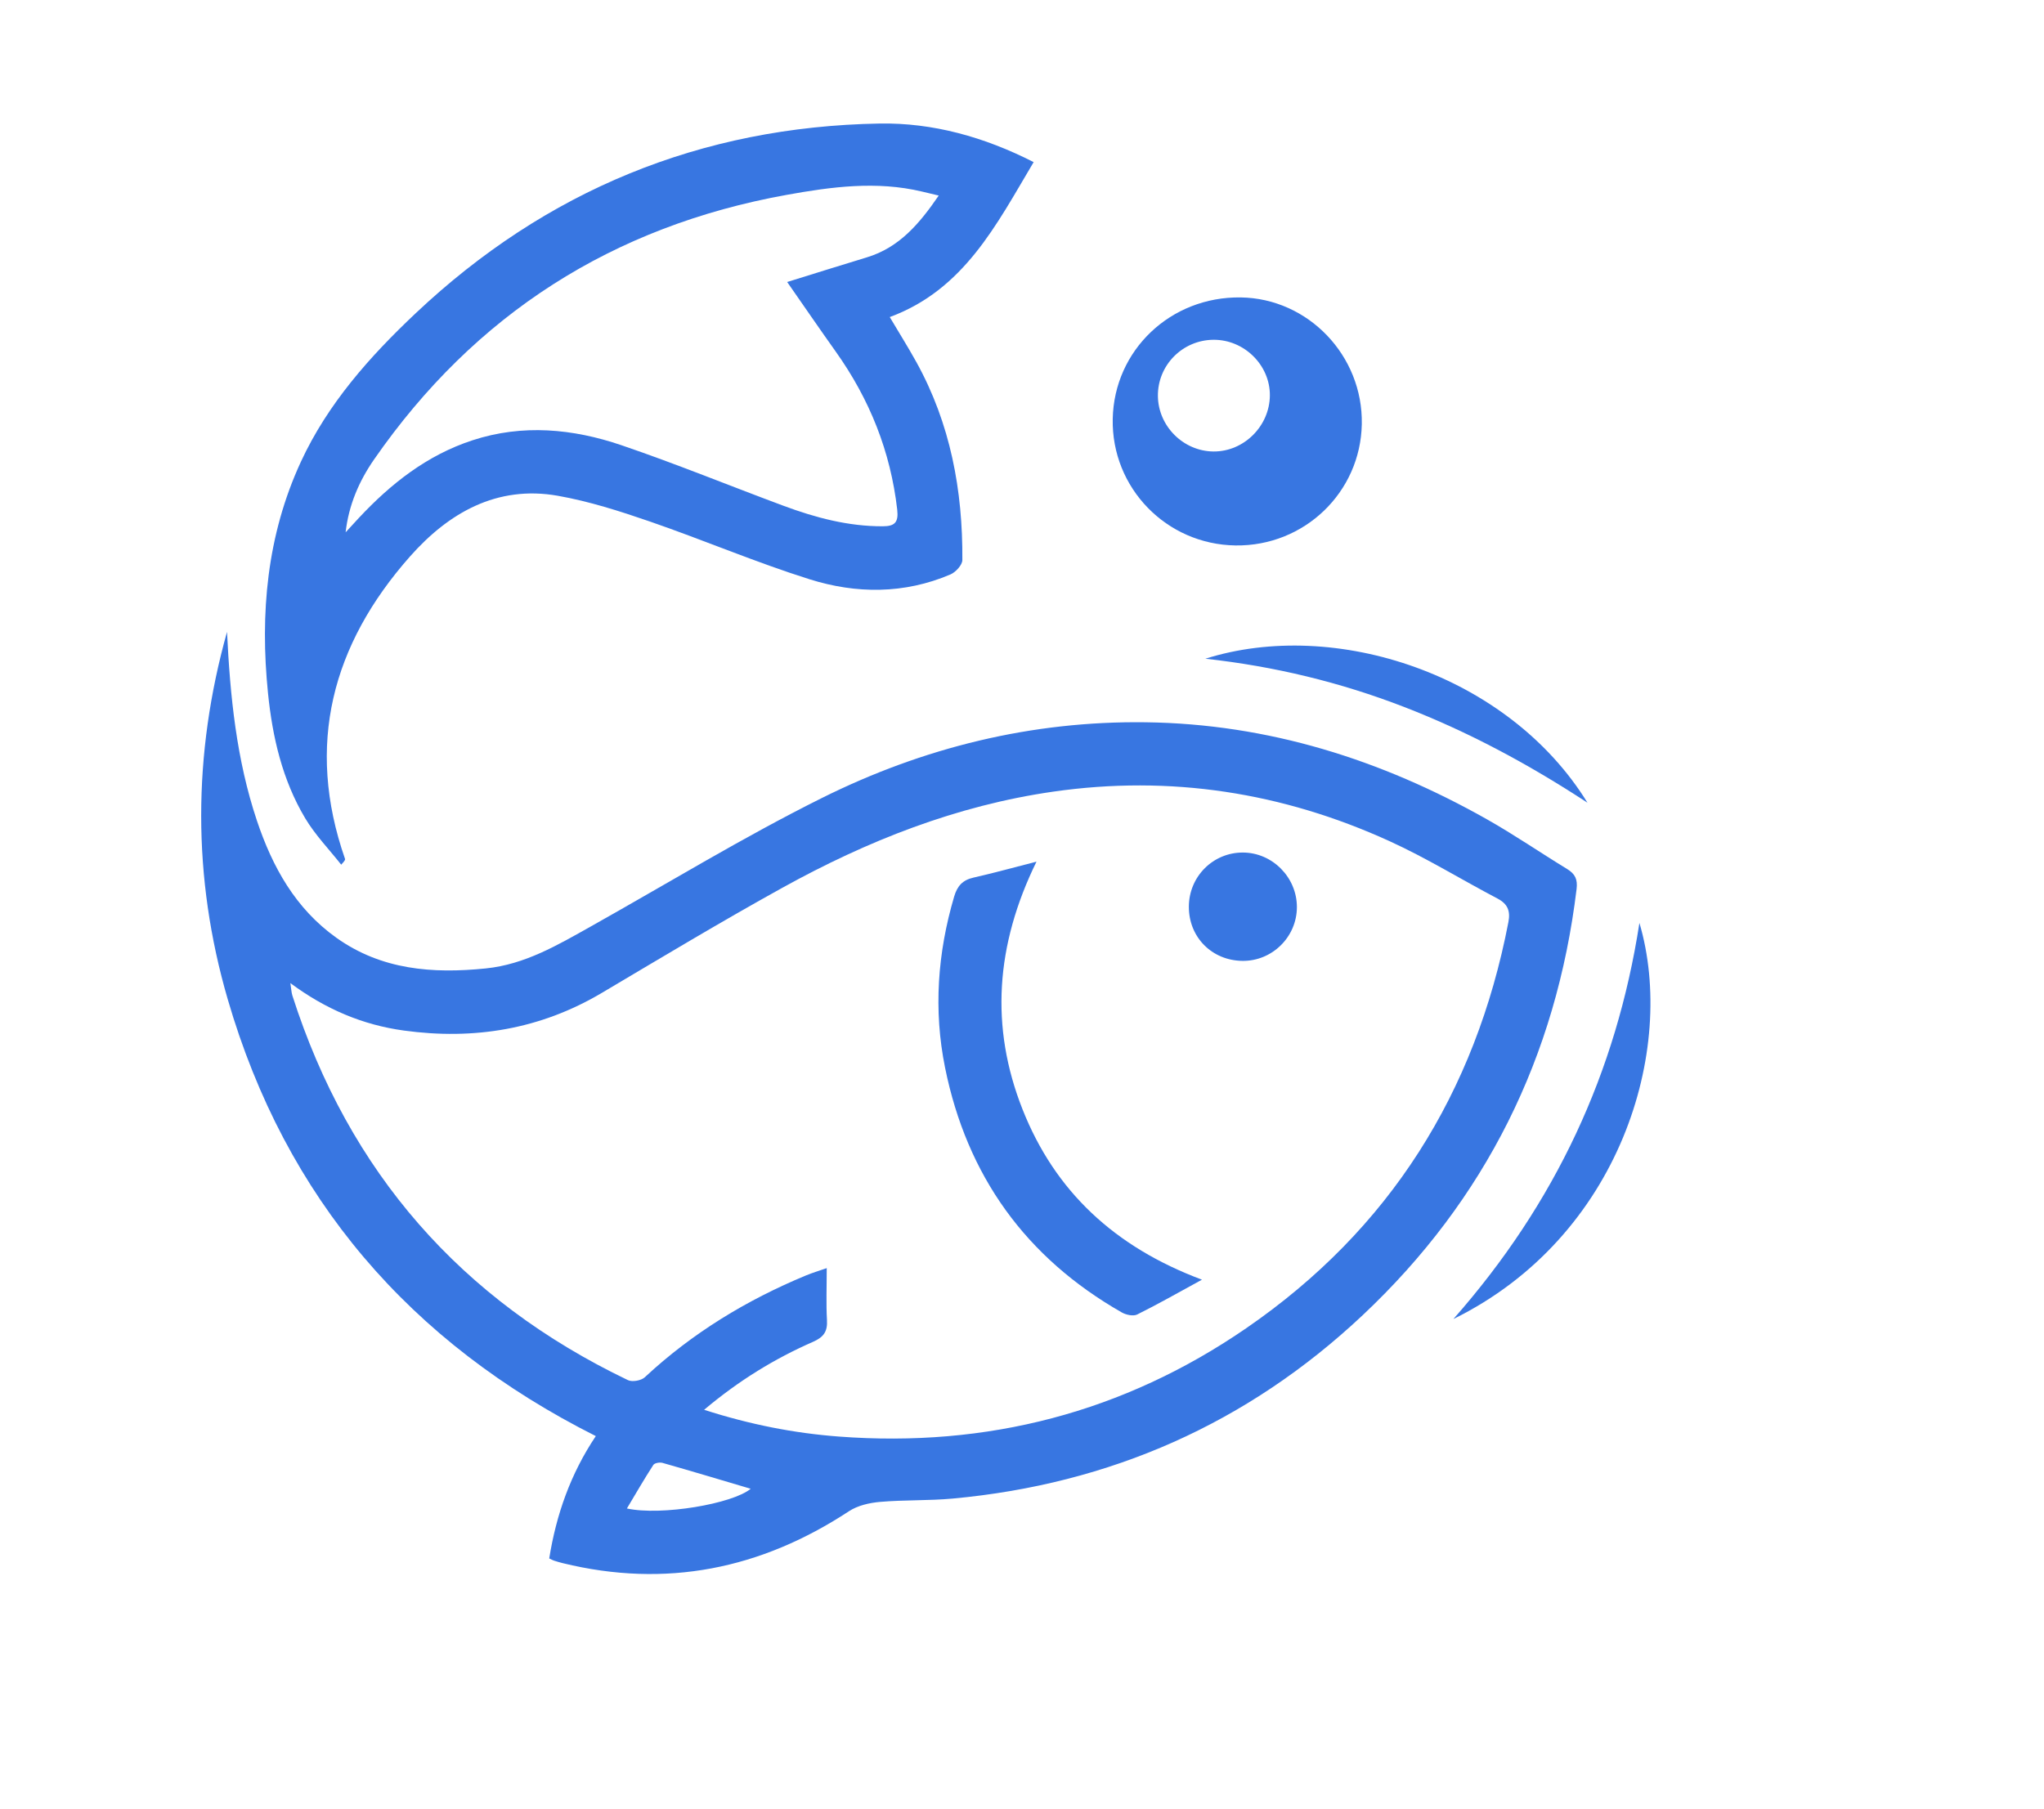
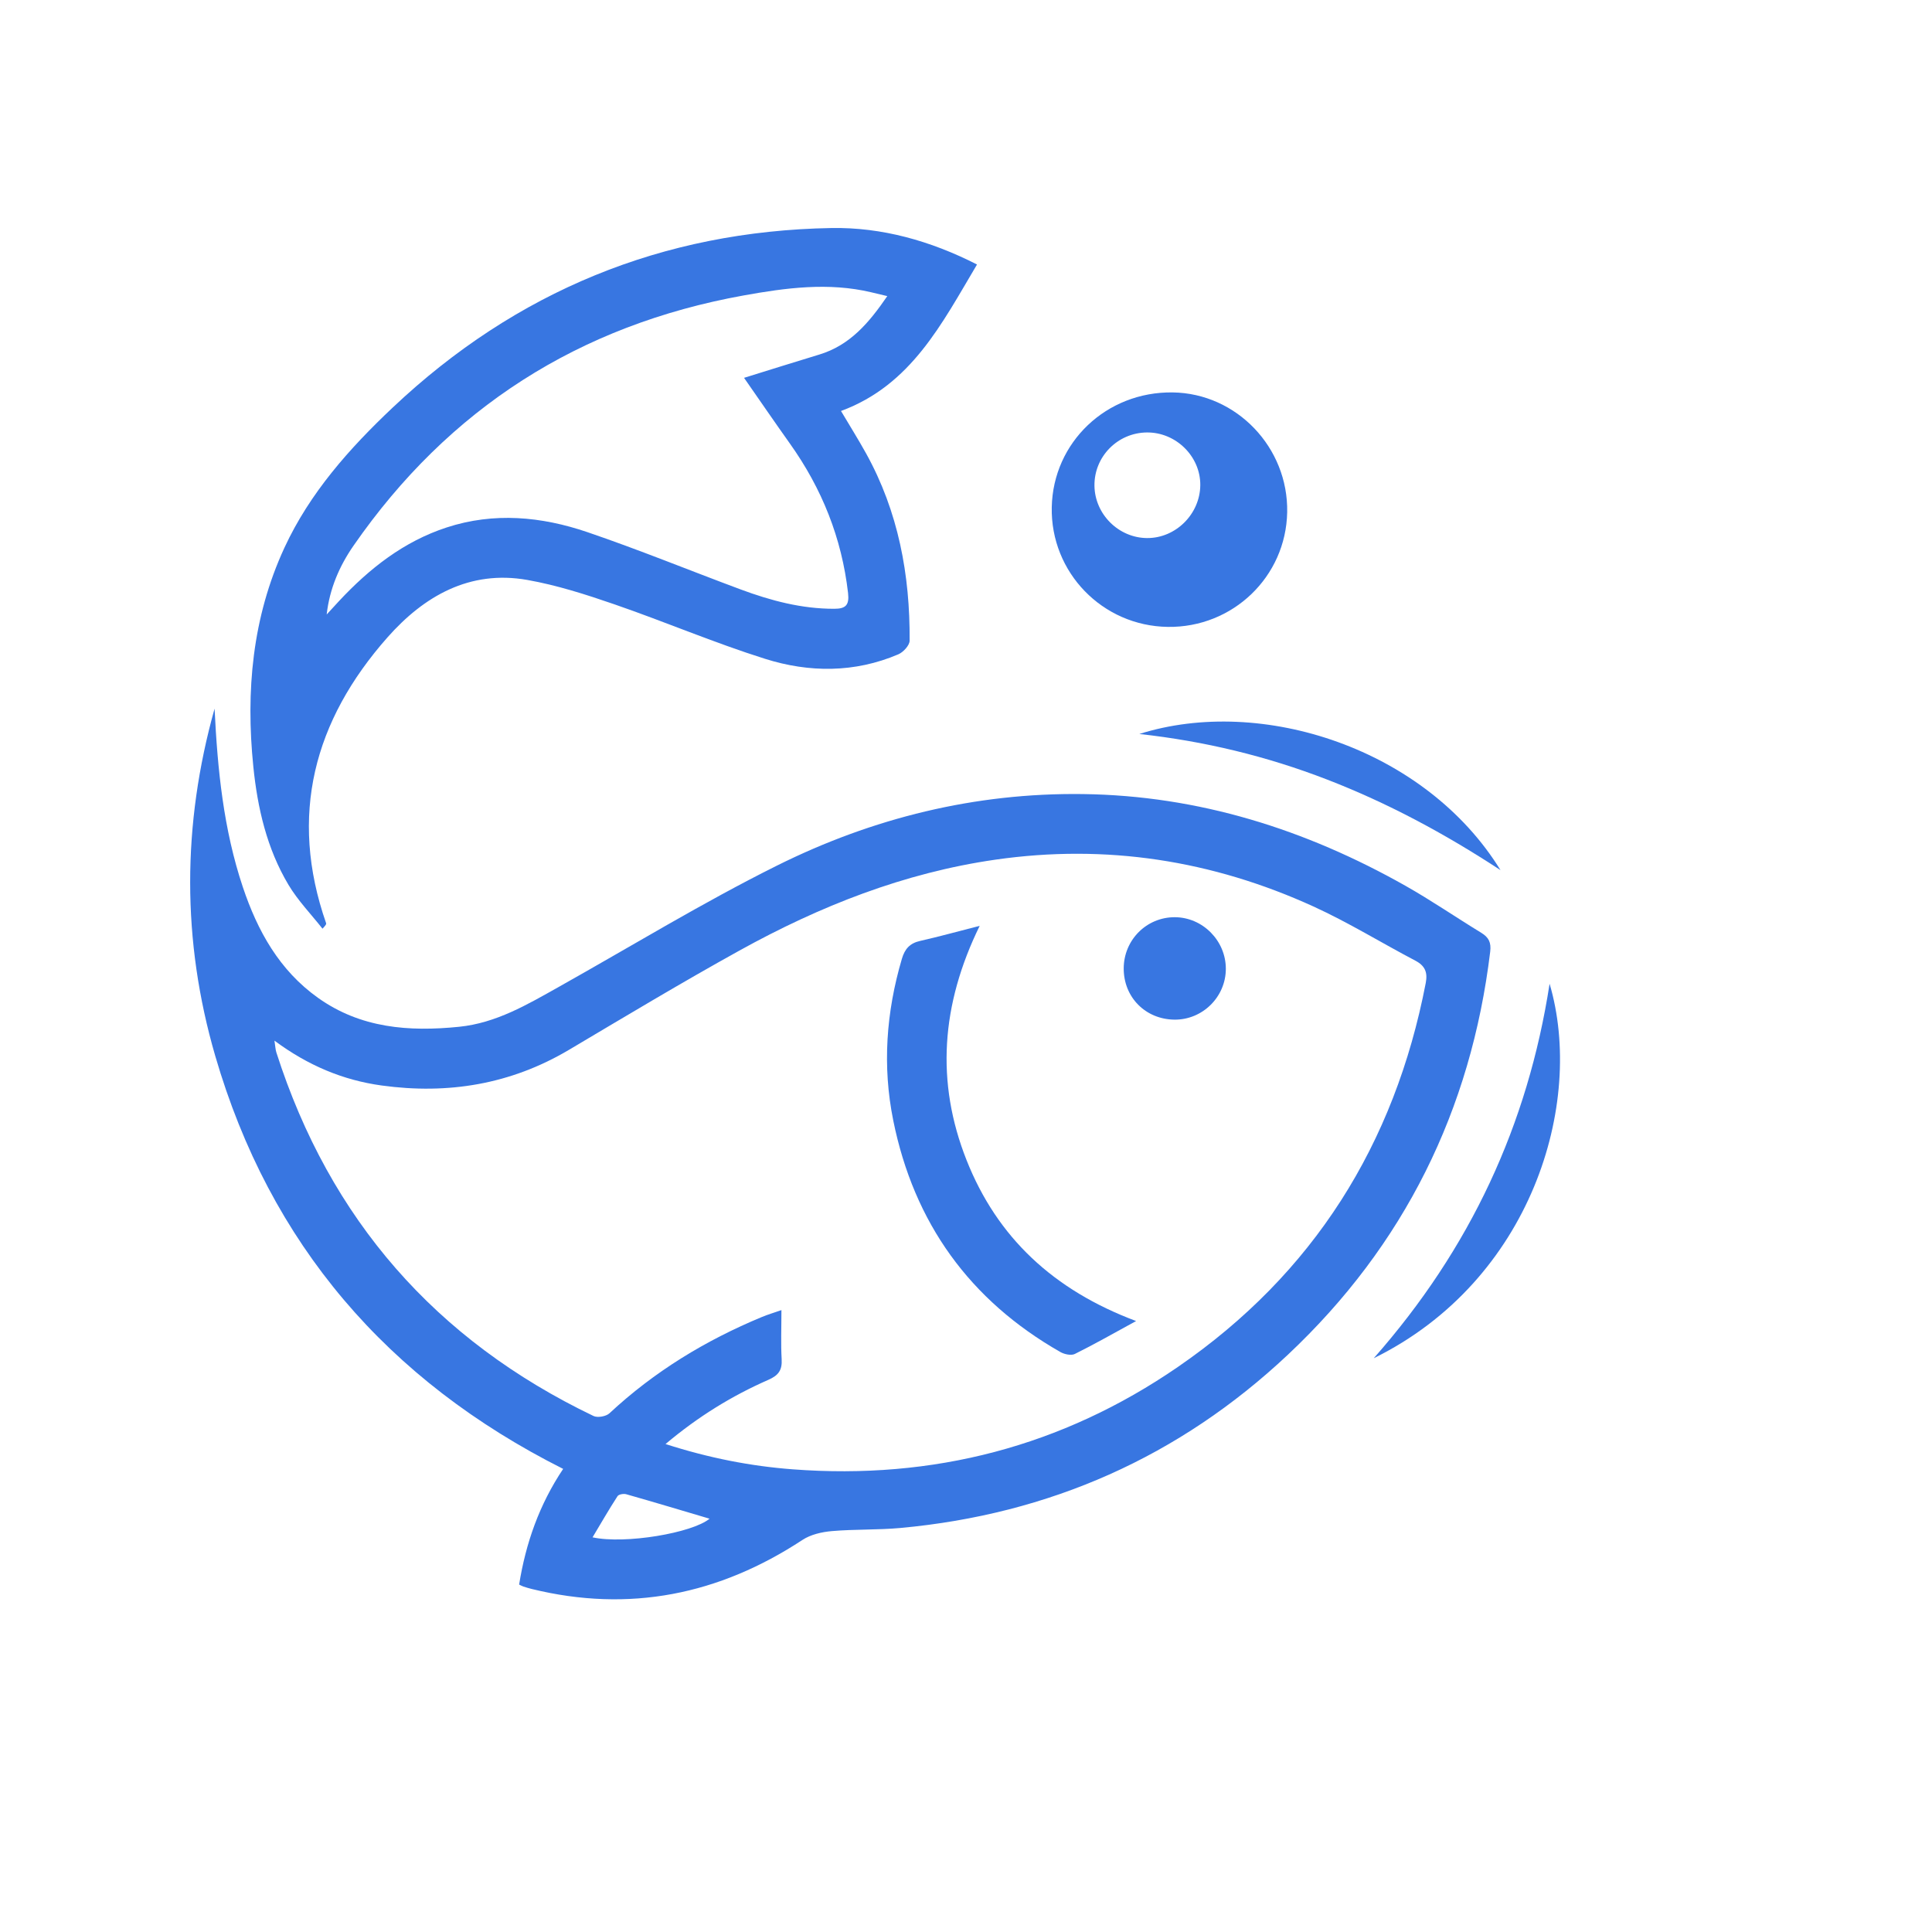
- <svg xmlns="http://www.w3.org/2000/svg" version="1.1" id="Layer_1" x="0px" y="0px" width="660px" height="584px" viewBox="0 0 660 584" enable-background="new 0 0 660 584" xml:space="preserve">
+ <svg xmlns="http://www.w3.org/2000/svg" version="1.1" id="Layer_1" x="0px" y="0px" width="28px" height="28px" viewBox="0 0 660 584" enable-background="new 0 0 660 584" xml:space="preserve">
  <g>
    <path fill="#3876E1" d="M73.304,204.076c0.997,20.71,3.032,41.208,9.657,60.977c5.013,14.96,12.449,28.382,25.635,37.792   c14.587,10.41,31.087,11.661,48.244,9.919c12.683-1.288,23.271-7.579,34.015-13.604c24.802-13.909,49.124-28.785,74.548-41.446   c32.714-16.292,67.711-24.93,104.536-24.449c39.516,0.516,76.013,12.034,110.196,31.341c8.831,4.988,17.217,10.759,25.882,16.048   c2.572,1.57,3.437,3.312,3.055,6.469c-6.553,54.177-29.384,100.304-69.09,137.65c-37.152,34.944-81.533,54.525-132.362,59.202   c-7.777,0.716-15.649,0.395-23.432,1.071c-3.431,0.298-7.231,1.159-10.046,3.009c-28.482,18.721-59.131,24.928-92.437,16.777   c-0.969-0.237-1.927-0.524-2.875-0.832c-0.46-0.15-0.887-0.404-1.488-0.686c2.26-14.107,6.867-27.304,15.042-39.518   c-60.046-30.2-100.153-76.834-118.852-141.074C62.067,283.333,62.224,243.647,73.304,204.076z M227.352,455.307   c14.911,4.786,29.063,7.546,43.478,8.638c47.878,3.625,91.989-7.771,131.548-34.973c46.322-31.852,74.048-76.052,84.674-131.148   c0.704-3.651-0.226-5.902-3.557-7.652c-11.629-6.108-22.862-13.057-34.788-18.498c-34.59-15.782-70.82-21.437-108.638-16.003   c-31.254,4.491-60.08,15.898-87.472,31.059c-19.653,10.878-38.923,22.457-58.247,33.92c-19.888,11.797-41.273,15.285-63.947,12.175   c-13.256-1.818-25.233-6.862-36.645-15.325c0.302,1.922,0.331,3.027,0.655,4.038c18.249,56.98,54.454,98.342,108.35,124.189   c1.391,0.667,4.282,0.148,5.439-0.93c15.305-14.257,32.837-24.917,52.078-32.897c2.028-0.841,4.146-1.466,6.669-2.348   c0,6.133-0.226,11.468,0.077,16.773c0.211,3.703-1.044,5.51-4.528,7.039C250.125,438.798,238.656,445.797,227.352,455.307z    M202.424,487.175c11.12,2.423,34.15-1.51,39.973-6.365c-9.461-2.801-18.946-5.65-28.47-8.359   c-0.889-0.253-2.564,0.034-2.967,0.658C208.041,477.615,205.356,482.274,202.424,487.175z" />
    <path fill="#3876E1" d="M287.297,102.399c3.036,5.118,5.945,9.751,8.59,14.531c11.009,19.893,15.009,41.476,14.853,63.943   c-0.011,1.598-2.16,3.928-3.855,4.652c-14.911,6.365-30.424,6.293-45.484,1.553c-17.417-5.482-34.283-12.691-51.561-18.651   c-9.71-3.349-19.62-6.524-29.701-8.309c-19.736-3.494-35.344,5.573-47.745,19.592c-25.135,28.415-33.831,60.861-20.984,97.686   c0.092,0.263-0.064,0.613-1.24,1.856c-3.915-4.975-8.412-9.603-11.629-14.995c-7.376-12.365-10.566-26.211-12.003-40.375   c-2.612-25.744-0.373-50.966,10.613-74.739c8.66-18.742,22.231-33.98,37.059-47.968c42.01-39.63,92.108-60.268,149.808-61.277   c17.2-0.301,33.872,4.361,49.743,12.459C321.736,72.584,311.258,93.561,287.297,102.399z M111.6,171.916   c1.424-1.55,2.837-3.11,4.273-4.647c10.366-11.094,22.067-20.298,36.701-25.078c16.178-5.285,32.383-3.753,48.085,1.595   c17.615,5.999,34.865,13.069,52.316,19.557c10.335,3.842,20.907,6.662,32.074,6.626c3.787-0.012,5.139-1.191,4.662-5.363   c-2.15-18.802-8.928-35.702-19.855-51.055c-5.184-7.284-10.235-14.662-15.679-22.475c8.934-2.769,17.307-5.412,25.71-7.956   c10.528-3.188,17.018-10.906,23.224-19.965c-2.266-0.54-3.86-0.92-5.454-1.299c-14.632-3.479-29.192-1.529-43.619,1.073   c-56.146,10.129-100.709,38.517-133.26,85.469C115.951,155.366,112.597,163.09,111.6,171.916z" />
    <path fill="#3876E1" d="M398.939,176.156c-22.338-0.314-40.089-18.618-39.643-40.877c0.445-22.211,18.709-39.546,41.325-39.223   c21.818,0.311,39.509,18.822,39.101,40.912C439.316,159.009,421.146,176.469,398.939,176.156z M391.801,109.735   c-10.025,0.09-18.065,8.277-17.917,18.244c0.144,9.697,8.234,17.744,17.927,17.831c9.815,0.088,18.153-8.193,18.225-18.101   C410.108,117.911,401.723,109.646,391.801,109.735z" />
    <path fill="#3876E1" d="M469.291,425.994c33.012-37.436,52.615-79.717,60.073-127.93   C541.448,338.993,523.105,399.517,469.291,425.994z" />
    <path fill="#3876E1" d="M389.212,212.739c41.761-13.207,97.801,4.975,123.378,46.508c-19.229-12.595-38.633-22.973-59.275-30.956   C432.749,220.338,411.503,215.194,389.212,212.739z" />
    <path fill="#3876E1" d="M388.108,413.286c-7.774,4.236-14.248,7.942-20.922,11.245c-1.259,0.623-3.581,0.121-4.955-0.663   c-31.002-17.683-50.006-44.133-57.076-79.066c-3.769-18.622-2.421-37.042,2.938-55.247c1.006-3.418,2.725-5.329,6.222-6.12   c6.413-1.45,12.756-3.209,20.365-5.156c-13.219,26.958-15.031,53.386-4.511,79.986   C340.635,384.727,359.865,402.715,388.108,413.286z" />
    <path fill="#3876E1" d="M383.877,292.811c0.032-9.726,7.814-17.515,17.464-17.478c9.529,0.036,17.427,8.026,17.423,17.626   c-0.005,9.604-7.972,17.476-17.574,17.365C391.301,310.21,383.844,302.667,383.877,292.811z" />
  </g>
</svg>
